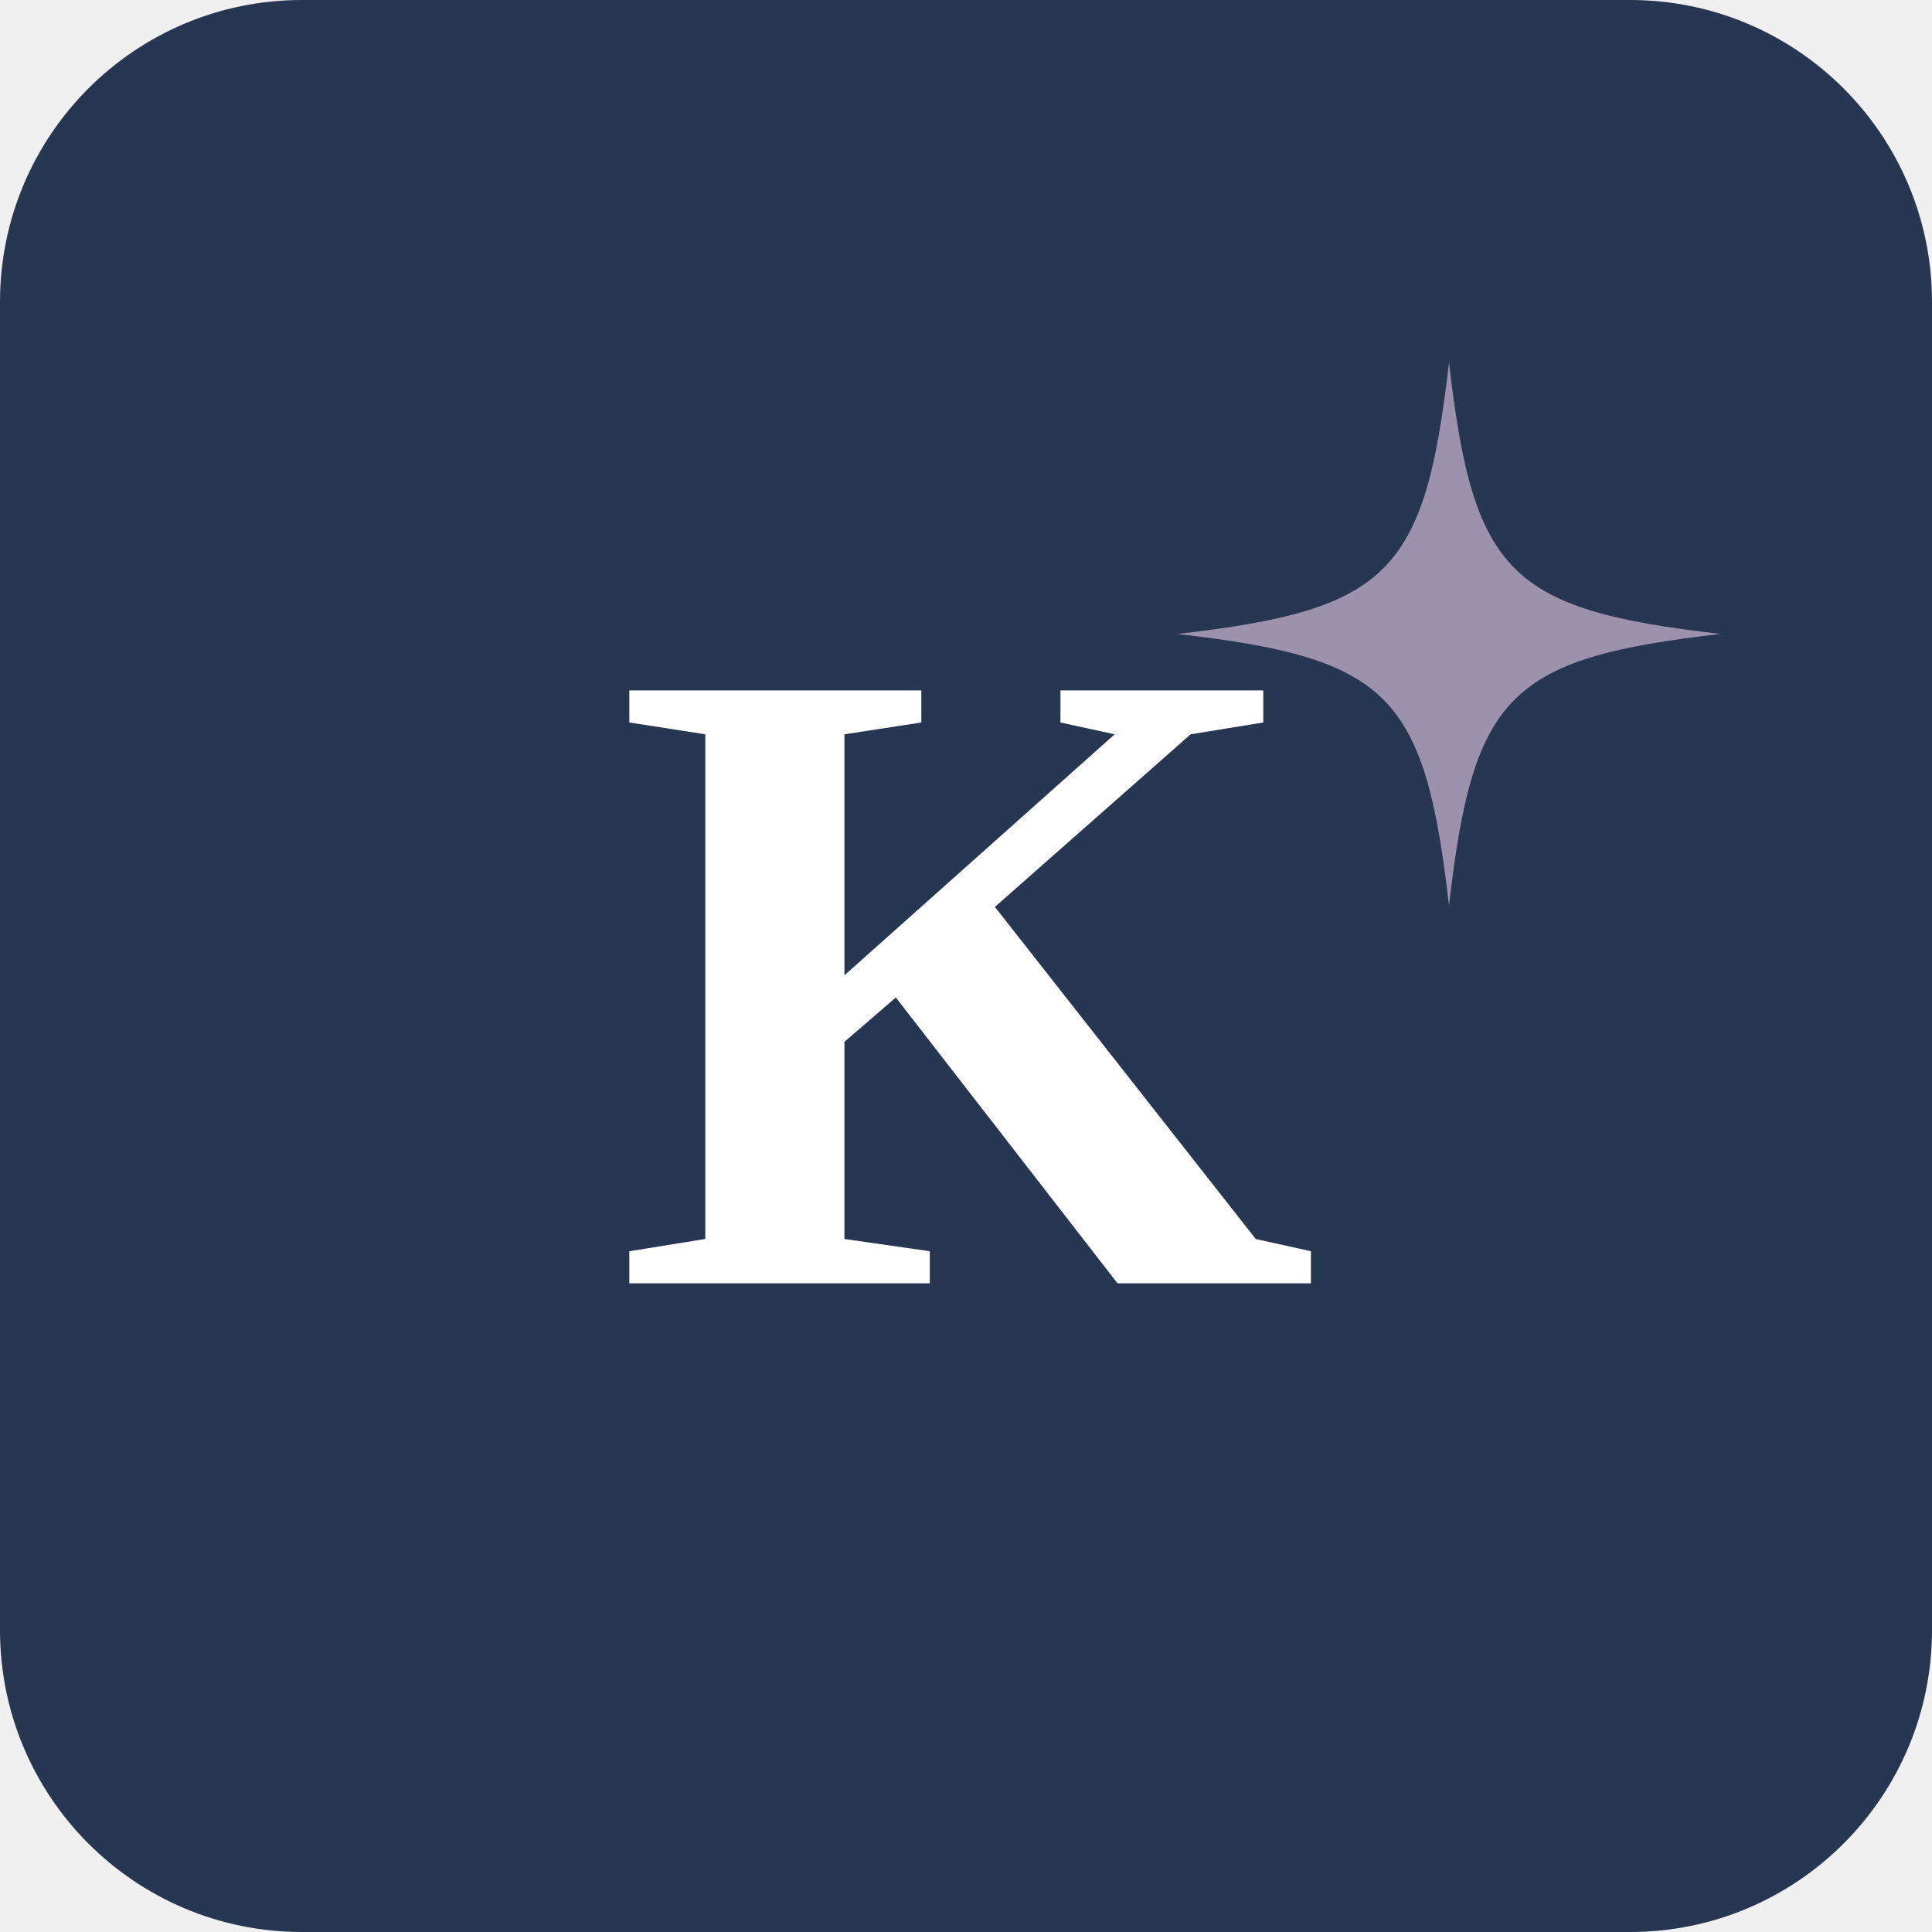
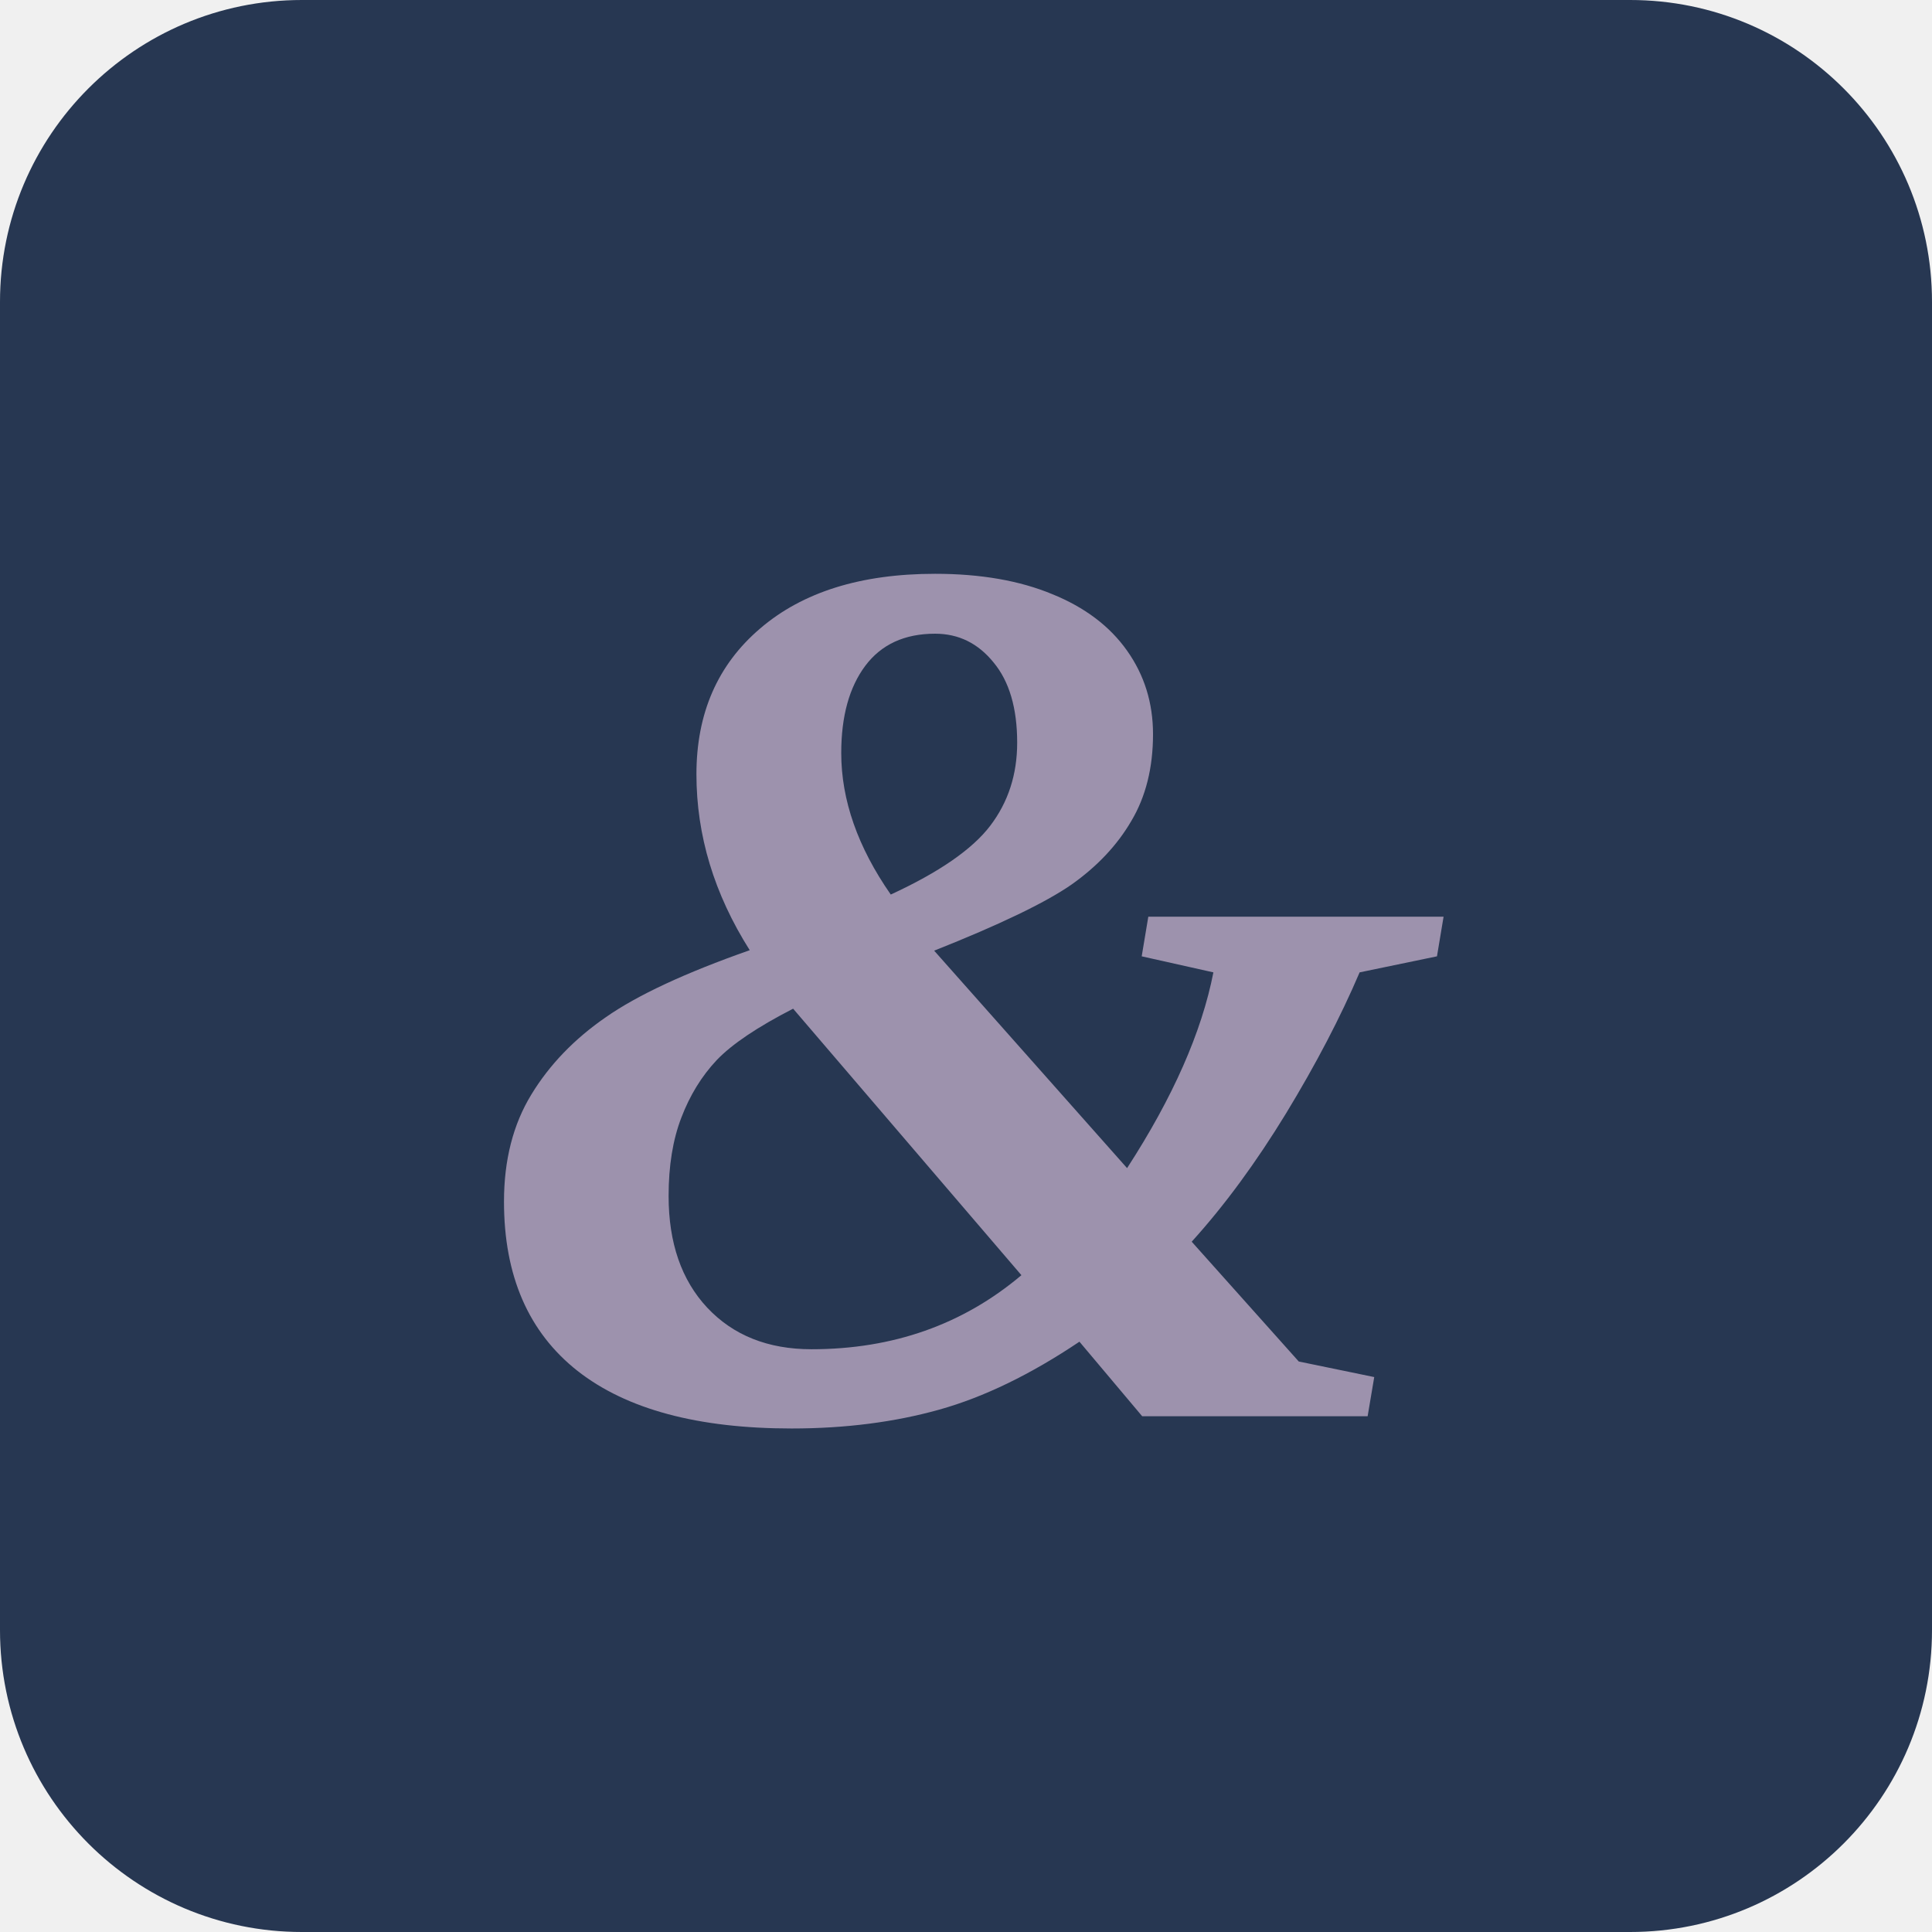
<svg xmlns="http://www.w3.org/2000/svg" viewBox="0 0 64 64">
  <rect width="64" height="64" rx="10" fill="#273752" />
-   <text x="50%" y="50%" dy="2" text-anchor="middle" dominant-baseline="middle" font-family="Georgia, 'Times New Roman', serif" font-size="30" font-weight="700" fill="#ffffff">K</text>
-   <path d="M48 12c.8 7 2 8.2 9 9-7 .8-8.2 2-9 9-.8-7-2-8.2-9-9 7-.8 8.2-2 9-9z" fill="#9D92AD" />
+   <text x="50%" y="50%" dy="3" text-anchor="middle" dominant-baseline="middle" font-family="Georgia, 'Times New Roman', serif" font-style="italic" font-size="42" font-weight="600" fill="#9D92AD">&amp;</text>
</svg>
